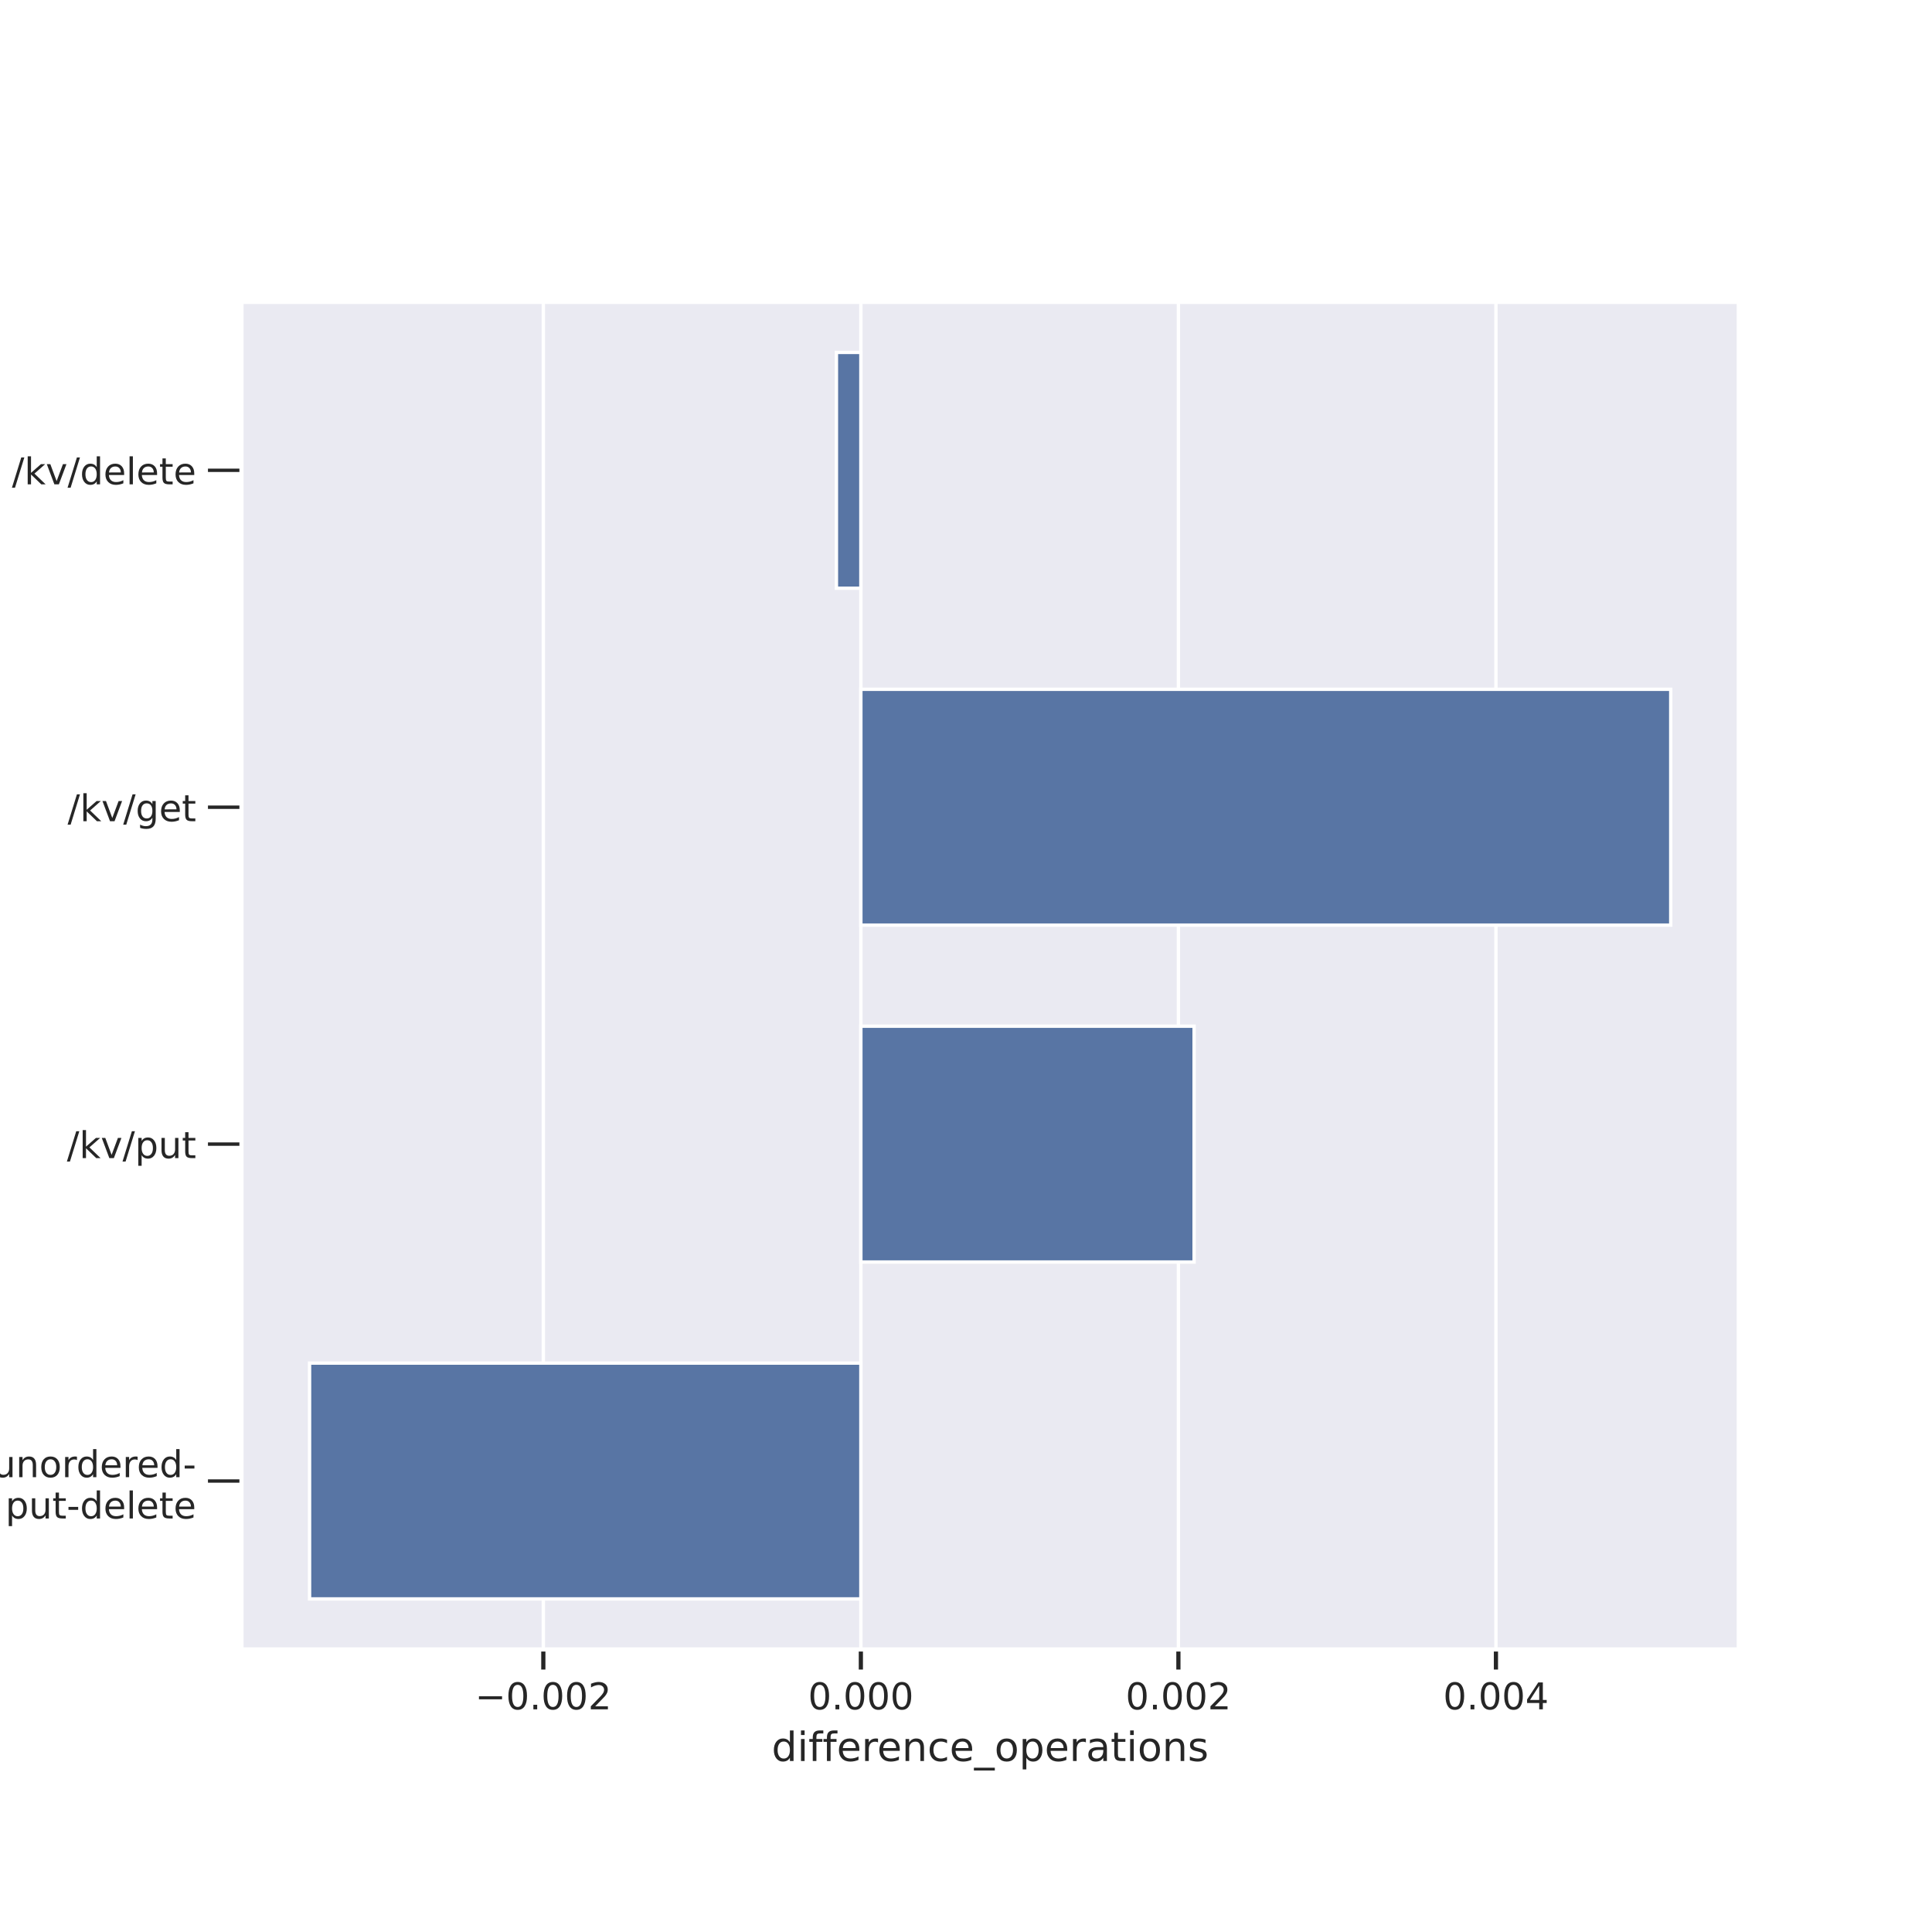
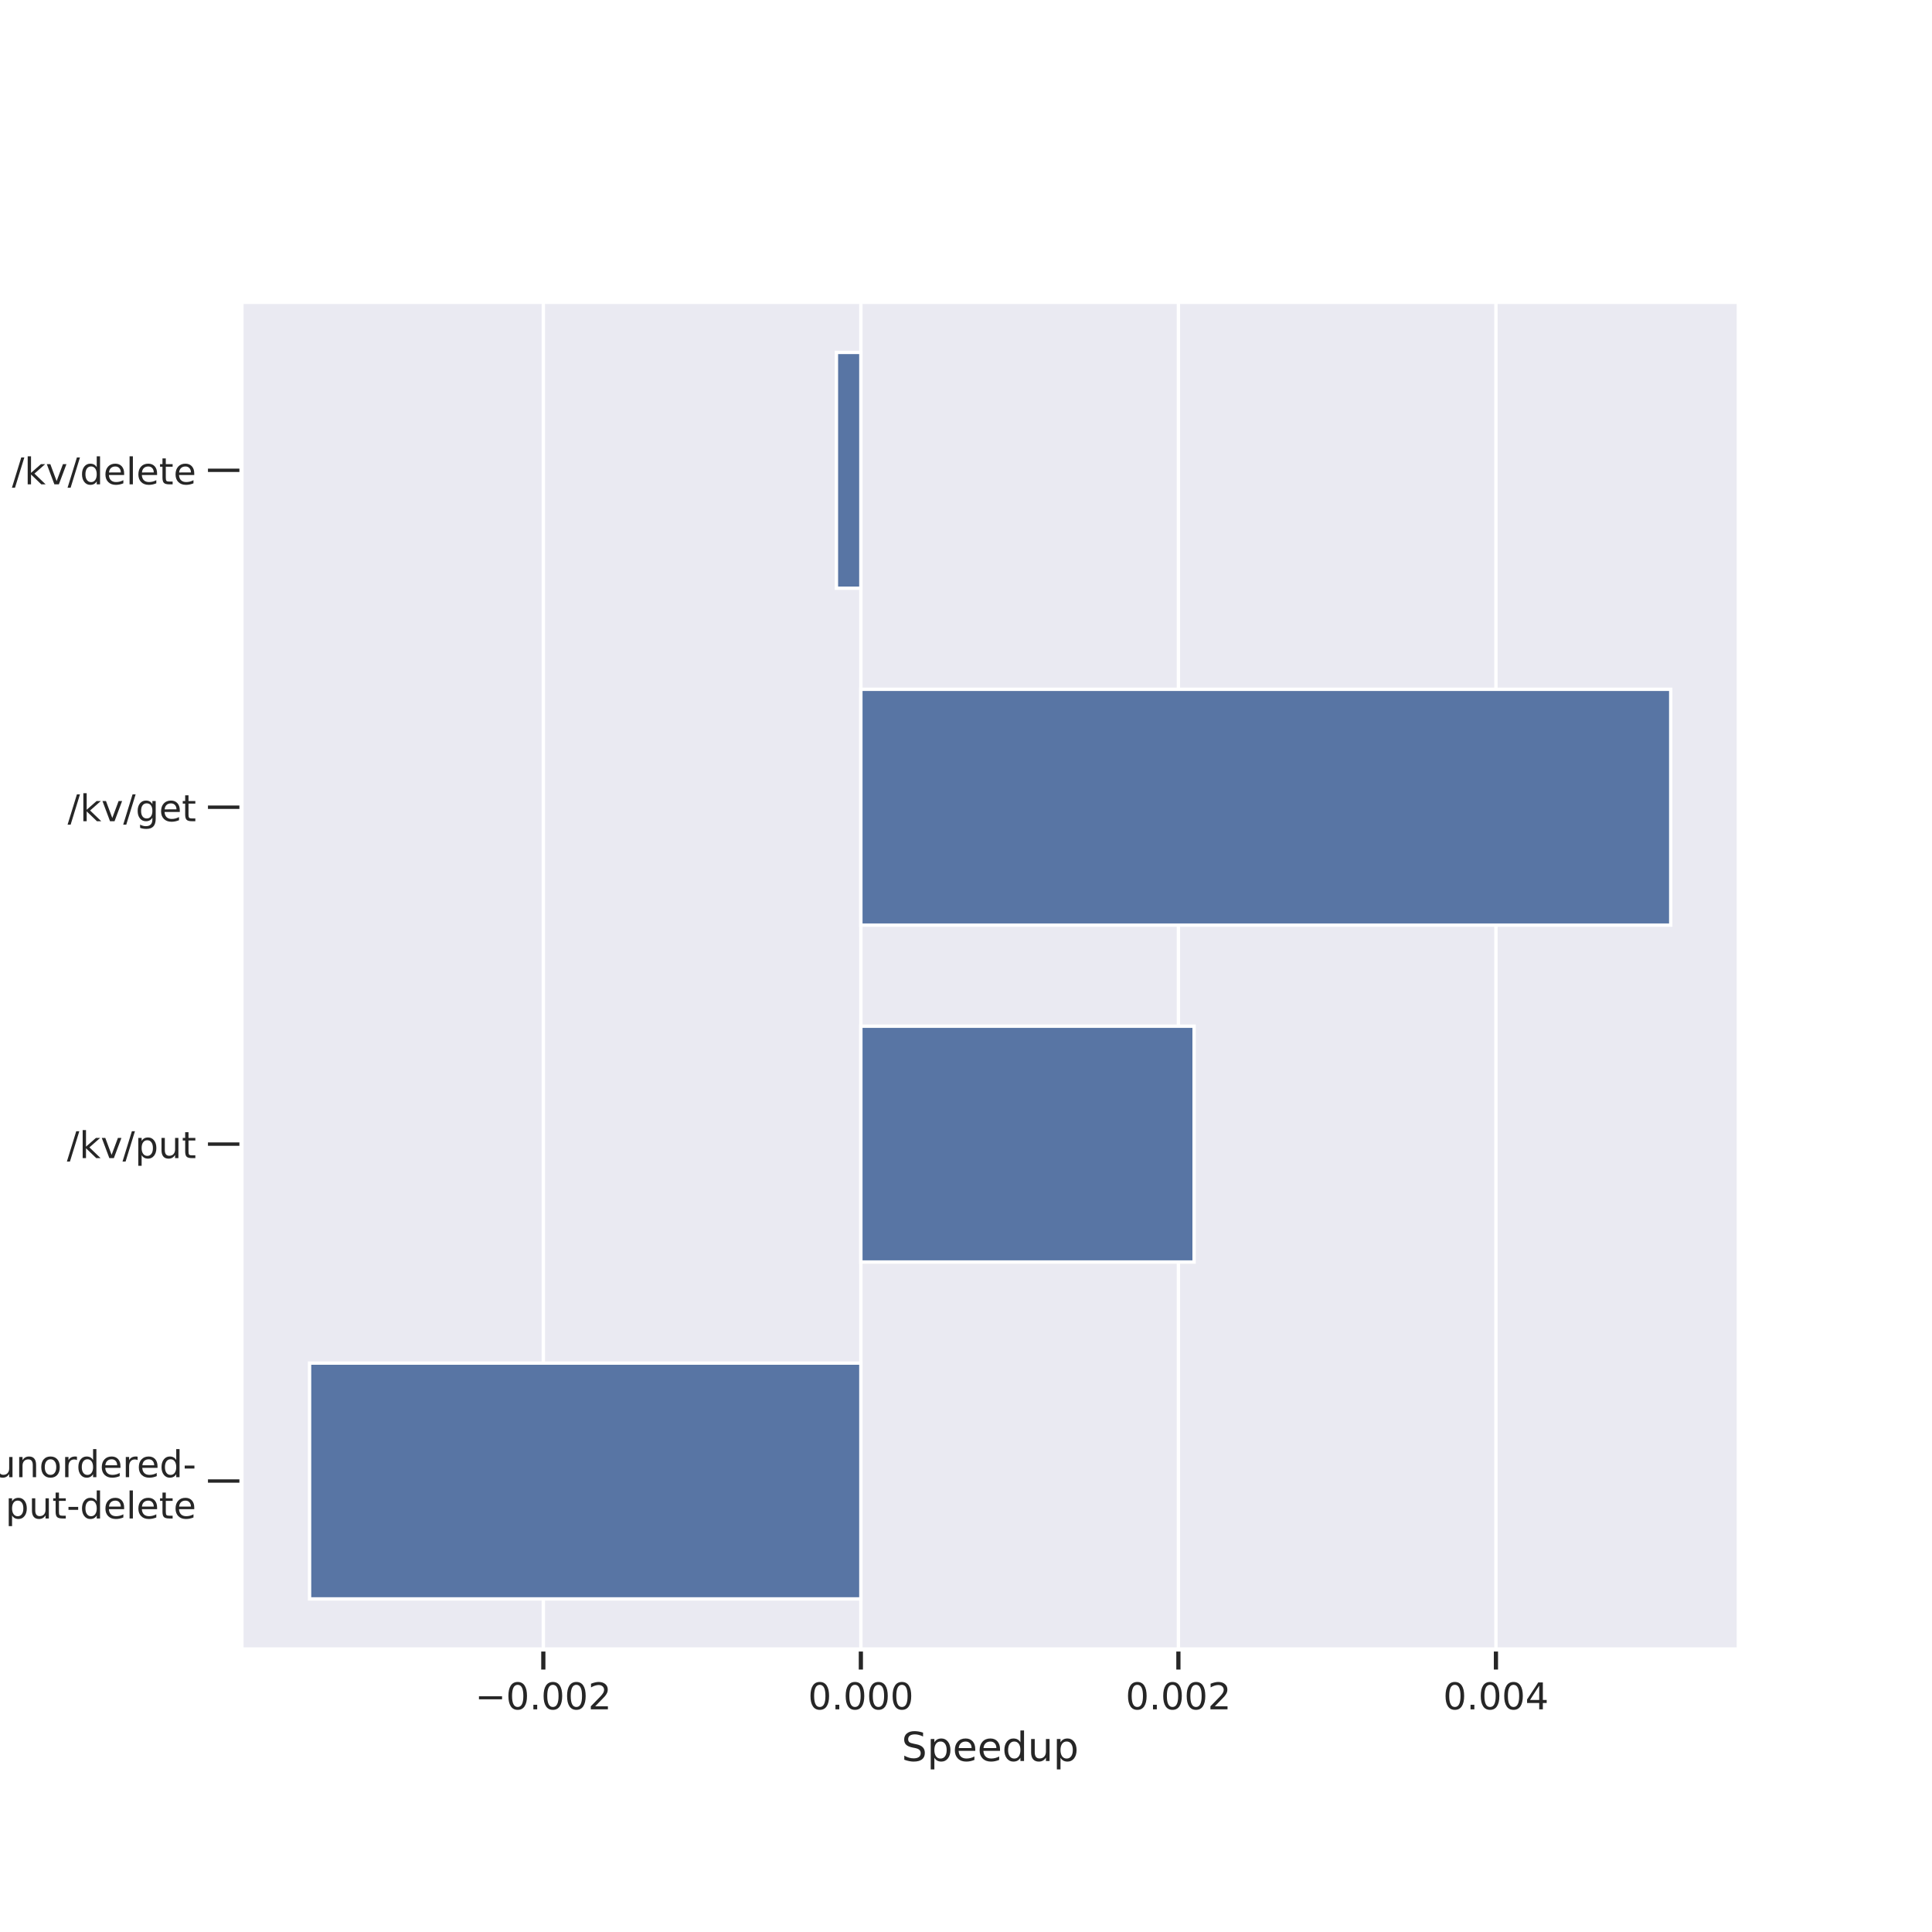
<svg xmlns="http://www.w3.org/2000/svg" xmlns:xlink="http://www.w3.org/1999/xlink" width="576pt" height="576pt" viewBox="0 0 576 576" version="1.1">
  <defs>
    <style type="text/css">*{stroke-linejoin: round; stroke-linecap: butt}</style>
  </defs>
  <g id="figure_1">
    <g id="patch_1">
      <path d="M 0 576  L 576 576  L 576 0  L 0 0  z " style="fill: #ffffff" />
    </g>
    <g id="axes_1">
      <g id="patch_2">
        <path d="M 72 491.76  L 518.4 491.76  L 518.4 90  L 72 90  z " style="fill: #eaeaf2" />
      </g>
      <g id="matplotlib.axis_1">
        <g id="xtick_1">
          <g id="line2d_1">
-             <path d="M 161.984 491.76  L 161.984 90  " clip-path="url(#p3eac8beac1)" style="fill: none; stroke: #ffffff; stroke-linecap: round" />
+             <path d="M 161.984 491.76  L 161.984 90  " clip-path="url(#ped5840996f)" style="fill: none; stroke: #ffffff; stroke-linecap: round" />
          </g>
          <g id="line2d_2">
            <defs>
-               <path id="mbb61f0d690" d="M 0 0  L 0 6  " style="stroke: #262626; stroke-width: 1.25" />
-             </defs>
-             <g>
-               <use xlink:href="#mbb61f0d690" x="161.984" y="491.76" style="fill: #262626; stroke: #262626; stroke-width: 1.25" />
+               <path id="mf0354cc025" d="M 0 0  L 0 6  " style="stroke: #262626; stroke-width: 1.25" />
+             </defs>
+             <g>
+               <use xlink:href="#mf0354cc025" x="161.984" y="491.76" style="fill: #262626; stroke: #262626; stroke-width: 1.25" />
            </g>
          </g>
          <g id="text_1">
            <g style="fill: #262626" transform="translate(141.6297 509.6183) scale(0.11 -0.11)">
              <defs>
                <path id="DejaVuSans-2212" d="M 678 2272  L 4684 2272  L 4684 1741  L 678 1741  L 678 2272  z " transform="scale(0.015625)" />
                <path id="DejaVuSans-30" d="M 2034 4250  Q 1547 4250 1301 3770  Q 1056 3291 1056 2328  Q 1056 1369 1301 889  Q 1547 409 2034 409  Q 2525 409 2770 889  Q 3016 1369 3016 2328  Q 3016 3291 2770 3770  Q 2525 4250 2034 4250  z M 2034 4750  Q 2819 4750 3233 4129  Q 3647 3509 3647 2328  Q 3647 1150 3233 529  Q 2819 -91 2034 -91  Q 1250 -91 836 529  Q 422 1150 422 2328  Q 422 3509 836 4129  Q 1250 4750 2034 4750  z " transform="scale(0.015625)" />
                <path id="DejaVuSans-2e" d="M 684 794  L 1344 794  L 1344 0  L 684 0  L 684 794  z " transform="scale(0.015625)" />
                <path id="DejaVuSans-32" d="M 1228 531  L 3431 531  L 3431 0  L 469 0  L 469 531  Q 828 903 1448 1529  Q 2069 2156 2228 2338  Q 2531 2678 2651 2914  Q 2772 3150 2772 3378  Q 2772 3750 2511 3984  Q 2250 4219 1831 4219  Q 1534 4219 1204 4116  Q 875 4013 500 3803  L 500 4441  Q 881 4594 1212 4672  Q 1544 4750 1819 4750  Q 2544 4750 2975 4387  Q 3406 4025 3406 3419  Q 3406 3131 3298 2873  Q 3191 2616 2906 2266  Q 2828 2175 2409 1742  Q 1991 1309 1228 531  z " transform="scale(0.015625)" />
              </defs>
              <use xlink:href="#DejaVuSans-2212" />
              <use xlink:href="#DejaVuSans-30" transform="translate(83.78906 0)" />
              <use xlink:href="#DejaVuSans-2e" transform="translate(147.4121 0)" />
              <use xlink:href="#DejaVuSans-30" transform="translate(179.1992 0)" />
              <use xlink:href="#DejaVuSans-30" transform="translate(242.8223 0)" />
              <use xlink:href="#DejaVuSans-32" transform="translate(306.4453 0)" />
            </g>
          </g>
        </g>
        <g id="xtick_2">
          <g id="line2d_3">
-             <path d="M 256.654 491.76  L 256.654 90  " clip-path="url(#p3eac8beac1)" style="fill: none; stroke: #ffffff; stroke-linecap: round" />
+             <path d="M 256.654 491.76  L 256.654 90  " clip-path="url(#ped5840996f)" style="fill: none; stroke: #ffffff; stroke-linecap: round" />
          </g>
          <g id="line2d_4">
            <g>
-               <use xlink:href="#mbb61f0d690" x="256.654" y="491.76" style="fill: #262626; stroke: #262626; stroke-width: 1.25" />
+               <use xlink:href="#mf0354cc025" x="256.654" y="491.76" style="fill: #262626; stroke: #262626; stroke-width: 1.25" />
            </g>
          </g>
          <g id="text_2">
            <g style="fill: #262626" transform="translate(240.9084 509.6183) scale(0.11 -0.11)">
              <use xlink:href="#DejaVuSans-30" />
              <use xlink:href="#DejaVuSans-2e" transform="translate(63.62305 0)" />
              <use xlink:href="#DejaVuSans-30" transform="translate(95.41016 0)" />
              <use xlink:href="#DejaVuSans-30" transform="translate(159.0332 0)" />
              <use xlink:href="#DejaVuSans-30" transform="translate(222.6562 0)" />
            </g>
          </g>
        </g>
        <g id="xtick_3">
          <g id="line2d_5">
-             <path d="M 351.324 491.76  L 351.324 90  " clip-path="url(#p3eac8beac1)" style="fill: none; stroke: #ffffff; stroke-linecap: round" />
+             <path d="M 351.324 491.76  L 351.324 90  " clip-path="url(#ped5840996f)" style="fill: none; stroke: #ffffff; stroke-linecap: round" />
          </g>
          <g id="line2d_6">
            <g>
-               <use xlink:href="#mbb61f0d690" x="351.324" y="491.76" style="fill: #262626; stroke: #262626; stroke-width: 1.25" />
+               <use xlink:href="#mf0354cc025" x="351.324" y="491.76" style="fill: #262626; stroke: #262626; stroke-width: 1.25" />
            </g>
          </g>
          <g id="text_3">
            <g style="fill: #262626" transform="translate(335.5782 509.6183) scale(0.11 -0.11)">
              <use xlink:href="#DejaVuSans-30" />
              <use xlink:href="#DejaVuSans-2e" transform="translate(63.62305 0)" />
              <use xlink:href="#DejaVuSans-30" transform="translate(95.41016 0)" />
              <use xlink:href="#DejaVuSans-30" transform="translate(159.0332 0)" />
              <use xlink:href="#DejaVuSans-32" transform="translate(222.6562 0)" />
            </g>
          </g>
        </g>
        <g id="xtick_4">
          <g id="line2d_7">
-             <path d="M 445.993 491.76  L 445.993 90  " clip-path="url(#p3eac8beac1)" style="fill: none; stroke: #ffffff; stroke-linecap: round" />
+             <path d="M 445.993 491.76  L 445.993 90  " clip-path="url(#ped5840996f)" style="fill: none; stroke: #ffffff; stroke-linecap: round" />
          </g>
          <g id="line2d_8">
            <g>
-               <use xlink:href="#mbb61f0d690" x="445.993" y="491.76" style="fill: #262626; stroke: #262626; stroke-width: 1.25" />
+               <use xlink:href="#mf0354cc025" x="445.993" y="491.76" style="fill: #262626; stroke: #262626; stroke-width: 1.25" />
            </g>
          </g>
          <g id="text_4">
            <g style="fill: #262626" transform="translate(430.248 509.6183) scale(0.11 -0.11)">
              <defs>
                <path id="DejaVuSans-34" d="M 2419 4116  L 825 1625  L 2419 1625  L 2419 4116  z M 2253 4666  L 3047 4666  L 3047 1625  L 3713 1625  L 3713 1100  L 3047 1100  L 3047 0  L 2419 0  L 2419 1100  L 313 1100  L 313 1709  L 2253 4666  z " transform="scale(0.015625)" />
              </defs>
              <use xlink:href="#DejaVuSans-30" />
              <use xlink:href="#DejaVuSans-2e" transform="translate(63.62305 0)" />
              <use xlink:href="#DejaVuSans-30" transform="translate(95.41016 0)" />
              <use xlink:href="#DejaVuSans-30" transform="translate(159.0332 0)" />
              <use xlink:href="#DejaVuSans-34" transform="translate(222.6562 0)" />
            </g>
          </g>
        </g>
        <g id="text_5">
-           <g style="fill: #262626" transform="translate(230.0569 525.0241) scale(0.12 -0.12)">
-             <defs>
+           <g style="fill: #262626" transform="translate(268.7775 525.0241) scale(0.12 -0.12)">
+             <defs>
+               <path id="DejaVuSans-53" d="M 3425 4513  L 3425 3897  Q 3066 4069 2747 4153  Q 2428 4238 2131 4238  Q 1616 4238 1336 4038  Q 1056 3838 1056 3469  Q 1056 3159 1242 3001  Q 1428 2844 1947 2747  L 2328 2669  Q 3034 2534 3370 2195  Q 3706 1856 3706 1288  Q 3706 609 3251 259  Q 2797 -91 1919 -91  Q 1588 -91 1214 -16  Q 841 59 441 206  L 441 856  Q 825 641 1194 531  Q 1563 422 1919 422  Q 2459 422 2753 634  Q 3047 847 3047 1241  Q 3047 1584 2836 1778  Q 2625 1972 2144 2069  L 1759 2144  Q 1053 2284 737 2584  Q 422 2884 422 3419  Q 422 4038 858 4394  Q 1294 4750 2059 4750  Q 2388 4750 2728 4690  Q 3069 4631 3425 4513  z " transform="scale(0.015625)" />
+               <path id="DejaVuSans-70" d="M 1159 525  L 1159 -1331  L 581 -1331  L 581 3500  L 1159 3500  L 1159 2969  Q 1341 3281 1617 3432  Q 1894 3584 2278 3584  Q 2916 3584 3314 3078  Q 3713 2572 3713 1747  Q 3713 922 3314 415  Q 2916 -91 2278 -91  Q 1894 -91 1617 61  Q 1341 213 1159 525  z M 3116 1747  Q 3116 2381 2855 2742  Q 2594 3103 2138 3103  Q 1681 3103 1420 2742  Q 1159 2381 1159 1747  Q 1159 1113 1420 752  Q 1681 391 2138 391  Q 2594 391 2855 752  Q 3116 1113 3116 1747  z " transform="scale(0.015625)" />
+               <path id="DejaVuSans-65" d="M 3597 1894  L 3597 1613  L 953 1613  Q 991 1019 1311 708  Q 1631 397 2203 397  Q 2534 397 2845 478  Q 3156 559 3463 722  L 3463 178  Q 3153 47 2828 -22  Q 2503 -91 2169 -91  Q 1331 -91 842 396  Q 353 884 353 1716  Q 353 2575 817 3079  Q 1281 3584 2069 3584  Q 2775 3584 3186 3129  Q 3597 2675 3597 1894  z M 3022 2063  Q 3016 2534 2758 2815  Q 2500 3097 2075 3097  Q 1594 3097 1305 2825  Q 1016 2553 972 2059  L 3022 2063  z " transform="scale(0.015625)" />
              <path id="DejaVuSans-64" d="M 2906 2969  L 2906 4863  L 3481 4863  L 3481 0  L 2906 0  L 2906 525  Q 2725 213 2448 61  Q 2172 -91 1784 -91  Q 1150 -91 751 415  Q 353 922 353 1747  Q 353 2572 751 3078  Q 1150 3584 1784 3584  Q 2172 3584 2448 3432  Q 2725 3281 2906 2969  z M 947 1747  Q 947 1113 1208 752  Q 1469 391 1925 391  Q 2381 391 2643 752  Q 2906 1113 2906 1747  Q 2906 2381 2643 2742  Q 2381 3103 1925 3103  Q 1469 3103 1208 2742  Q 947 2381 947 1747  z " transform="scale(0.015625)" />
-               <path id="DejaVuSans-69" d="M 603 3500  L 1178 3500  L 1178 0  L 603 0  L 603 3500  z M 603 4863  L 1178 4863  L 1178 4134  L 603 4134  L 603 4863  z " transform="scale(0.015625)" />
-               <path id="DejaVuSans-66" d="M 2375 4863  L 2375 4384  L 1825 4384  Q 1516 4384 1395 4259  Q 1275 4134 1275 3809  L 1275 3500  L 2222 3500  L 2222 3053  L 1275 3053  L 1275 0  L 697 0  L 697 3053  L 147 3053  L 147 3500  L 697 3500  L 697 3744  Q 697 4328 969 4595  Q 1241 4863 1831 4863  L 2375 4863  z " transform="scale(0.015625)" />
-               <path id="DejaVuSans-65" d="M 3597 1894  L 3597 1613  L 953 1613  Q 991 1019 1311 708  Q 1631 397 2203 397  Q 2534 397 2845 478  Q 3156 559 3463 722  L 3463 178  Q 3153 47 2828 -22  Q 2503 -91 2169 -91  Q 1331 -91 842 396  Q 353 884 353 1716  Q 353 2575 817 3079  Q 1281 3584 2069 3584  Q 2775 3584 3186 3129  Q 3597 2675 3597 1894  z M 3022 2063  Q 3016 2534 2758 2815  Q 2500 3097 2075 3097  Q 1594 3097 1305 2825  Q 1016 2553 972 2059  L 3022 2063  z " transform="scale(0.015625)" />
-               <path id="DejaVuSans-72" d="M 2631 2963  Q 2534 3019 2420 3045  Q 2306 3072 2169 3072  Q 1681 3072 1420 2755  Q 1159 2438 1159 1844  L 1159 0  L 581 0  L 581 3500  L 1159 3500  L 1159 2956  Q 1341 3275 1631 3429  Q 1922 3584 2338 3584  Q 2397 3584 2469 3576  Q 2541 3569 2628 3553  L 2631 2963  z " transform="scale(0.015625)" />
-               <path id="DejaVuSans-6e" d="M 3513 2113  L 3513 0  L 2938 0  L 2938 2094  Q 2938 2591 2744 2837  Q 2550 3084 2163 3084  Q 1697 3084 1428 2787  Q 1159 2491 1159 1978  L 1159 0  L 581 0  L 581 3500  L 1159 3500  L 1159 2956  Q 1366 3272 1645 3428  Q 1925 3584 2291 3584  Q 2894 3584 3203 3211  Q 3513 2838 3513 2113  z " transform="scale(0.015625)" />
-               <path id="DejaVuSans-63" d="M 3122 3366  L 3122 2828  Q 2878 2963 2633 3030  Q 2388 3097 2138 3097  Q 1578 3097 1268 2742  Q 959 2388 959 1747  Q 959 1106 1268 751  Q 1578 397 2138 397  Q 2388 397 2633 464  Q 2878 531 3122 666  L 3122 134  Q 2881 22 2623 -34  Q 2366 -91 2075 -91  Q 1284 -91 818 406  Q 353 903 353 1747  Q 353 2603 823 3093  Q 1294 3584 2113 3584  Q 2378 3584 2631 3529  Q 2884 3475 3122 3366  z " transform="scale(0.015625)" />
-               <path id="DejaVuSans-5f" d="M 3263 -1063  L 3263 -1509  L -63 -1509  L -63 -1063  L 3263 -1063  z " transform="scale(0.015625)" />
-               <path id="DejaVuSans-6f" d="M 1959 3097  Q 1497 3097 1228 2736  Q 959 2375 959 1747  Q 959 1119 1226 758  Q 1494 397 1959 397  Q 2419 397 2687 759  Q 2956 1122 2956 1747  Q 2956 2369 2687 2733  Q 2419 3097 1959 3097  z M 1959 3584  Q 2709 3584 3137 3096  Q 3566 2609 3566 1747  Q 3566 888 3137 398  Q 2709 -91 1959 -91  Q 1206 -91 779 398  Q 353 888 353 1747  Q 353 2609 779 3096  Q 1206 3584 1959 3584  z " transform="scale(0.015625)" />
-               <path id="DejaVuSans-70" d="M 1159 525  L 1159 -1331  L 581 -1331  L 581 3500  L 1159 3500  L 1159 2969  Q 1341 3281 1617 3432  Q 1894 3584 2278 3584  Q 2916 3584 3314 3078  Q 3713 2572 3713 1747  Q 3713 922 3314 415  Q 2916 -91 2278 -91  Q 1894 -91 1617 61  Q 1341 213 1159 525  z M 3116 1747  Q 3116 2381 2855 2742  Q 2594 3103 2138 3103  Q 1681 3103 1420 2742  Q 1159 2381 1159 1747  Q 1159 1113 1420 752  Q 1681 391 2138 391  Q 2594 391 2855 752  Q 3116 1113 3116 1747  z " transform="scale(0.015625)" />
-               <path id="DejaVuSans-61" d="M 2194 1759  Q 1497 1759 1228 1600  Q 959 1441 959 1056  Q 959 750 1161 570  Q 1363 391 1709 391  Q 2188 391 2477 730  Q 2766 1069 2766 1631  L 2766 1759  L 2194 1759  z M 3341 1997  L 3341 0  L 2766 0  L 2766 531  Q 2569 213 2275 61  Q 1981 -91 1556 -91  Q 1019 -91 701 211  Q 384 513 384 1019  Q 384 1609 779 1909  Q 1175 2209 1959 2209  L 2766 2209  L 2766 2266  Q 2766 2663 2505 2880  Q 2244 3097 1772 3097  Q 1472 3097 1187 3025  Q 903 2953 641 2809  L 641 3341  Q 956 3463 1253 3523  Q 1550 3584 1831 3584  Q 2591 3584 2966 3190  Q 3341 2797 3341 1997  z " transform="scale(0.015625)" />
-               <path id="DejaVuSans-74" d="M 1172 4494  L 1172 3500  L 2356 3500  L 2356 3053  L 1172 3053  L 1172 1153  Q 1172 725 1289 603  Q 1406 481 1766 481  L 2356 481  L 2356 0  L 1766 0  Q 1100 0 847 248  Q 594 497 594 1153  L 594 3053  L 172 3053  L 172 3500  L 594 3500  L 594 4494  L 1172 4494  z " transform="scale(0.015625)" />
-               <path id="DejaVuSans-73" d="M 2834 3397  L 2834 2853  Q 2591 2978 2328 3040  Q 2066 3103 1784 3103  Q 1356 3103 1142 2972  Q 928 2841 928 2578  Q 928 2378 1081 2264  Q 1234 2150 1697 2047  L 1894 2003  Q 2506 1872 2764 1633  Q 3022 1394 3022 966  Q 3022 478 2636 193  Q 2250 -91 1575 -91  Q 1294 -91 989 -36  Q 684 19 347 128  L 347 722  Q 666 556 975 473  Q 1284 391 1588 391  Q 1994 391 2212 530  Q 2431 669 2431 922  Q 2431 1156 2273 1281  Q 2116 1406 1581 1522  L 1381 1569  Q 847 1681 609 1914  Q 372 2147 372 2553  Q 372 3047 722 3315  Q 1072 3584 1716 3584  Q 2034 3584 2315 3537  Q 2597 3491 2834 3397  z " transform="scale(0.015625)" />
-             </defs>
-             <use xlink:href="#DejaVuSans-64" />
-             <use xlink:href="#DejaVuSans-69" transform="translate(63.47656 0)" />
-             <use xlink:href="#DejaVuSans-66" transform="translate(91.25977 0)" />
-             <use xlink:href="#DejaVuSans-66" transform="translate(126.4648 0)" />
-             <use xlink:href="#DejaVuSans-65" transform="translate(161.6699 0)" />
-             <use xlink:href="#DejaVuSans-72" transform="translate(223.1934 0)" />
-             <use xlink:href="#DejaVuSans-65" transform="translate(262.0566 0)" />
-             <use xlink:href="#DejaVuSans-6e" transform="translate(323.5801 0)" />
-             <use xlink:href="#DejaVuSans-63" transform="translate(386.959 0)" />
-             <use xlink:href="#DejaVuSans-65" transform="translate(441.9395 0)" />
-             <use xlink:href="#DejaVuSans-5f" transform="translate(503.4629 0)" />
-             <use xlink:href="#DejaVuSans-6f" transform="translate(553.4629 0)" />
-             <use xlink:href="#DejaVuSans-70" transform="translate(614.6445 0)" />
-             <use xlink:href="#DejaVuSans-65" transform="translate(678.1211 0)" />
-             <use xlink:href="#DejaVuSans-72" transform="translate(739.6445 0)" />
-             <use xlink:href="#DejaVuSans-61" transform="translate(780.7578 0)" />
-             <use xlink:href="#DejaVuSans-74" transform="translate(842.0371 0)" />
-             <use xlink:href="#DejaVuSans-69" transform="translate(881.2461 0)" />
-             <use xlink:href="#DejaVuSans-6f" transform="translate(909.0293 0)" />
-             <use xlink:href="#DejaVuSans-6e" transform="translate(970.2109 0)" />
-             <use xlink:href="#DejaVuSans-73" transform="translate(1033.59 0)" />
+               <path id="DejaVuSans-75" d="M 544 1381  L 544 3500  L 1119 3500  L 1119 1403  Q 1119 906 1312 657  Q 1506 409 1894 409  Q 2359 409 2629 706  Q 2900 1003 2900 1516  L 2900 3500  L 3475 3500  L 3475 0  L 2900 0  L 2900 538  Q 2691 219 2414 64  Q 2138 -91 1772 -91  Q 1169 -91 856 284  Q 544 659 544 1381  z M 1991 3584  L 1991 3584  z " transform="scale(0.015625)" />
+             </defs>
+             <use xlink:href="#DejaVuSans-53" />
+             <use xlink:href="#DejaVuSans-70" transform="translate(63.47656 0)" />
+             <use xlink:href="#DejaVuSans-65" transform="translate(126.9531 0)" />
+             <use xlink:href="#DejaVuSans-65" transform="translate(188.4766 0)" />
+             <use xlink:href="#DejaVuSans-64" transform="translate(250 0)" />
+             <use xlink:href="#DejaVuSans-75" transform="translate(313.4766 0)" />
+             <use xlink:href="#DejaVuSans-70" transform="translate(376.8555 0)" />
          </g>
        </g>
      </g>
      <g id="matplotlib.axis_2">
        <g id="ytick_1">
          <g id="line2d_9">
            <defs>
-               <path id="me52c22c910" d="M 0 0  L -10 0  " style="stroke: #262626" />
-             </defs>
-             <g>
-               <use xlink:href="#me52c22c910" x="72" y="140.22" style="fill: #262626; stroke: #262626" />
+               <path id="m36fadf9e9f" d="M 0 0  L -10 0  " style="stroke: #262626" />
+             </defs>
+             <g>
+               <use xlink:href="#m36fadf9e9f" x="72" y="140.22" style="fill: #262626; stroke: #262626" />
            </g>
          </g>
          <g id="text_6">
            <g style="fill: #262626" transform="translate(3.551563 144.3991) scale(0.11 -0.11)">
              <defs>
                <path id="DejaVuSans-2f" d="M 1625 4666  L 2156 4666  L 531 -594  L 0 -594  L 1625 4666  z " transform="scale(0.015625)" />
                <path id="DejaVuSans-6b" d="M 581 4863  L 1159 4863  L 1159 1991  L 2875 3500  L 3609 3500  L 1753 1863  L 3688 0  L 2938 0  L 1159 1709  L 1159 0  L 581 0  L 581 4863  z " transform="scale(0.015625)" />
                <path id="DejaVuSans-76" d="M 191 3500  L 800 3500  L 1894 563  L 2988 3500  L 3597 3500  L 2284 0  L 1503 0  L 191 3500  z " transform="scale(0.015625)" />
                <path id="DejaVuSans-6c" d="M 603 4863  L 1178 4863  L 1178 0  L 603 0  L 603 4863  z " transform="scale(0.015625)" />
+                 <path id="DejaVuSans-74" d="M 1172 4494  L 1172 3500  L 2356 3500  L 2356 3053  L 1172 3053  L 1172 1153  Q 1172 725 1289 603  Q 1406 481 1766 481  L 2356 481  L 2356 0  L 1766 0  Q 1100 0 847 248  Q 594 497 594 1153  L 594 3053  L 172 3053  L 172 3500  L 594 3500  L 594 4494  L 1172 4494  z " transform="scale(0.015625)" />
              </defs>
              <use xlink:href="#DejaVuSans-2f" />
              <use xlink:href="#DejaVuSans-6b" transform="translate(33.69141 0)" />
              <use xlink:href="#DejaVuSans-76" transform="translate(91.60156 0)" />
              <use xlink:href="#DejaVuSans-2f" transform="translate(150.7812 0)" />
              <use xlink:href="#DejaVuSans-64" transform="translate(184.4727 0)" />
              <use xlink:href="#DejaVuSans-65" transform="translate(247.9492 0)" />
              <use xlink:href="#DejaVuSans-6c" transform="translate(309.4727 0)" />
              <use xlink:href="#DejaVuSans-65" transform="translate(337.2559 0)" />
              <use xlink:href="#DejaVuSans-74" transform="translate(398.7793 0)" />
              <use xlink:href="#DejaVuSans-65" transform="translate(437.9883 0)" />
            </g>
          </g>
        </g>
        <g id="ytick_2">
          <g id="line2d_10">
            <g>
-               <use xlink:href="#me52c22c910" x="72" y="240.66" style="fill: #262626; stroke: #262626" />
+               <use xlink:href="#m36fadf9e9f" x="72" y="240.66" style="fill: #262626; stroke: #262626" />
            </g>
          </g>
          <g id="text_7">
            <g style="fill: #262626" transform="translate(20.14438 244.8391) scale(0.11 -0.11)">
              <defs>
                <path id="DejaVuSans-67" d="M 2906 1791  Q 2906 2416 2648 2759  Q 2391 3103 1925 3103  Q 1463 3103 1205 2759  Q 947 2416 947 1791  Q 947 1169 1205 825  Q 1463 481 1925 481  Q 2391 481 2648 825  Q 2906 1169 2906 1791  z M 3481 434  Q 3481 -459 3084 -895  Q 2688 -1331 1869 -1331  Q 1566 -1331 1297 -1286  Q 1028 -1241 775 -1147  L 775 -588  Q 1028 -725 1275 -790  Q 1522 -856 1778 -856  Q 2344 -856 2625 -561  Q 2906 -266 2906 331  L 2906 616  Q 2728 306 2450 153  Q 2172 0 1784 0  Q 1141 0 747 490  Q 353 981 353 1791  Q 353 2603 747 3093  Q 1141 3584 1784 3584  Q 2172 3584 2450 3431  Q 2728 3278 2906 2969  L 2906 3500  L 3481 3500  L 3481 434  z " transform="scale(0.015625)" />
              </defs>
              <use xlink:href="#DejaVuSans-2f" />
              <use xlink:href="#DejaVuSans-6b" transform="translate(33.69141 0)" />
              <use xlink:href="#DejaVuSans-76" transform="translate(91.60156 0)" />
              <use xlink:href="#DejaVuSans-2f" transform="translate(150.7812 0)" />
              <use xlink:href="#DejaVuSans-67" transform="translate(184.4727 0)" />
              <use xlink:href="#DejaVuSans-65" transform="translate(247.9492 0)" />
              <use xlink:href="#DejaVuSans-74" transform="translate(309.4727 0)" />
            </g>
          </g>
        </g>
        <g id="ytick_3">
          <g id="line2d_11">
            <g>
-               <use xlink:href="#me52c22c910" x="72" y="341.1" style="fill: #262626; stroke: #262626" />
+               <use xlink:href="#m36fadf9e9f" x="72" y="341.1" style="fill: #262626; stroke: #262626" />
            </g>
          </g>
          <g id="text_8">
            <g style="fill: #262626" transform="translate(19.94156 345.2791) scale(0.11 -0.11)">
-               <defs>
-                 <path id="DejaVuSans-75" d="M 544 1381  L 544 3500  L 1119 3500  L 1119 1403  Q 1119 906 1312 657  Q 1506 409 1894 409  Q 2359 409 2629 706  Q 2900 1003 2900 1516  L 2900 3500  L 3475 3500  L 3475 0  L 2900 0  L 2900 538  Q 2691 219 2414 64  Q 2138 -91 1772 -91  Q 1169 -91 856 284  Q 544 659 544 1381  z M 1991 3584  L 1991 3584  z " transform="scale(0.015625)" />
-               </defs>
              <use xlink:href="#DejaVuSans-2f" />
              <use xlink:href="#DejaVuSans-6b" transform="translate(33.69141 0)" />
              <use xlink:href="#DejaVuSans-76" transform="translate(91.60156 0)" />
              <use xlink:href="#DejaVuSans-2f" transform="translate(150.7812 0)" />
              <use xlink:href="#DejaVuSans-70" transform="translate(184.4727 0)" />
              <use xlink:href="#DejaVuSans-75" transform="translate(247.9492 0)" />
              <use xlink:href="#DejaVuSans-74" transform="translate(311.3281 0)" />
            </g>
          </g>
        </g>
        <g id="ytick_4">
          <g id="line2d_12">
            <g>
-               <use xlink:href="#me52c22c910" x="72" y="441.54" style="fill: #262626; stroke: #262626" />
+               <use xlink:href="#m36fadf9e9f" x="72" y="441.54" style="fill: #262626; stroke: #262626" />
            </g>
          </g>
          <g id="text_9">
            <g style="fill: #262626" transform="translate(-22.54078 440.3962) scale(0.11 -0.11)">
              <defs>
+                 <path id="DejaVuSans-6e" d="M 3513 2113  L 3513 0  L 2938 0  L 2938 2094  Q 2938 2591 2744 2837  Q 2550 3084 2163 3084  Q 1697 3084 1428 2787  Q 1159 2491 1159 1978  L 1159 0  L 581 0  L 581 3500  L 1159 3500  L 1159 2956  Q 1366 3272 1645 3428  Q 1925 3584 2291 3584  Q 2894 3584 3203 3211  Q 3513 2838 3513 2113  z " transform="scale(0.015625)" />
+                 <path id="DejaVuSans-6f" d="M 1959 3097  Q 1497 3097 1228 2736  Q 959 2375 959 1747  Q 959 1119 1226 758  Q 1494 397 1959 397  Q 2419 397 2687 759  Q 2956 1122 2956 1747  Q 2956 2369 2687 2733  Q 2419 3097 1959 3097  z M 1959 3584  Q 2709 3584 3137 3096  Q 3566 2609 3566 1747  Q 3566 888 3137 398  Q 2709 -91 1959 -91  Q 1206 -91 779 398  Q 353 888 353 1747  Q 353 2609 779 3096  Q 1206 3584 1959 3584  z " transform="scale(0.015625)" />
+                 <path id="DejaVuSans-72" d="M 2631 2963  Q 2534 3019 2420 3045  Q 2306 3072 2169 3072  Q 1681 3072 1420 2755  Q 1159 2438 1159 1844  L 1159 0  L 581 0  L 581 3500  L 1159 3500  L 1159 2956  Q 1341 3275 1631 3429  Q 1922 3584 2338 3584  Q 2397 3584 2469 3576  Q 2541 3569 2628 3553  L 2631 2963  z " transform="scale(0.015625)" />
                <path id="DejaVuSans-2d" d="M 313 2009  L 1997 2009  L 1997 1497  L 313 1497  L 313 2009  z " transform="scale(0.015625)" />
              </defs>
              <use xlink:href="#DejaVuSans-2f" />
              <use xlink:href="#DejaVuSans-6b" transform="translate(33.69141 0)" />
              <use xlink:href="#DejaVuSans-76" transform="translate(91.60156 0)" />
              <use xlink:href="#DejaVuSans-2f" transform="translate(150.7812 0)" />
              <use xlink:href="#DejaVuSans-75" transform="translate(184.4727 0)" />
              <use xlink:href="#DejaVuSans-6e" transform="translate(247.8516 0)" />
              <use xlink:href="#DejaVuSans-6f" transform="translate(311.2305 0)" />
              <use xlink:href="#DejaVuSans-72" transform="translate(372.4121 0)" />
              <use xlink:href="#DejaVuSans-64" transform="translate(411.7754 0)" />
              <use xlink:href="#DejaVuSans-65" transform="translate(475.252 0)" />
              <use xlink:href="#DejaVuSans-72" transform="translate(536.7754 0)" />
              <use xlink:href="#DejaVuSans-65" transform="translate(575.6387 0)" />
              <use xlink:href="#DejaVuSans-64" transform="translate(637.1621 0)" />
              <use xlink:href="#DejaVuSans-2d" transform="translate(700.6387 0)" />
            </g>
            <g style="fill: #262626" transform="translate(1.607656 452.7138) scale(0.11 -0.11)">
              <use xlink:href="#DejaVuSans-70" />
              <use xlink:href="#DejaVuSans-75" transform="translate(63.47656 0)" />
              <use xlink:href="#DejaVuSans-74" transform="translate(126.8555 0)" />
              <use xlink:href="#DejaVuSans-2d" transform="translate(166.0645 0)" />
              <use xlink:href="#DejaVuSans-64" transform="translate(202.1484 0)" />
              <use xlink:href="#DejaVuSans-65" transform="translate(265.625 0)" />
              <use xlink:href="#DejaVuSans-6c" transform="translate(327.1484 0)" />
              <use xlink:href="#DejaVuSans-65" transform="translate(354.9316 0)" />
              <use xlink:href="#DejaVuSans-74" transform="translate(416.4551 0)" />
              <use xlink:href="#DejaVuSans-65" transform="translate(455.6641 0)" />
            </g>
          </g>
        </g>
        <g id="text_10">
          <g style="fill: #262626" transform="translate(-29.03641 307.8956) rotate(-90) scale(0.12 -0.12)">
            <defs>
+               <path id="DejaVuSans-61" d="M 2194 1759  Q 1497 1759 1228 1600  Q 959 1441 959 1056  Q 959 750 1161 570  Q 1363 391 1709 391  Q 2188 391 2477 730  Q 2766 1069 2766 1631  L 2766 1759  L 2194 1759  z M 3341 1997  L 3341 0  L 2766 0  L 2766 531  Q 2569 213 2275 61  Q 1981 -91 1556 -91  Q 1019 -91 701 211  Q 384 513 384 1019  Q 384 1609 779 1909  Q 1175 2209 1959 2209  L 2766 2209  L 2766 2266  Q 2766 2663 2505 2880  Q 2244 3097 1772 3097  Q 1472 3097 1187 3025  Q 903 2953 641 2809  L 641 3341  Q 956 3463 1253 3523  Q 1550 3584 1831 3584  Q 2591 3584 2966 3190  Q 3341 2797 3341 1997  z " transform="scale(0.015625)" />
              <path id="DejaVuSans-6d" d="M 3328 2828  Q 3544 3216 3844 3400  Q 4144 3584 4550 3584  Q 5097 3584 5394 3201  Q 5691 2819 5691 2113  L 5691 0  L 5113 0  L 5113 2094  Q 5113 2597 4934 2840  Q 4756 3084 4391 3084  Q 3944 3084 3684 2787  Q 3425 2491 3425 1978  L 3425 0  L 2847 0  L 2847 2094  Q 2847 2600 2669 2842  Q 2491 3084 2119 3084  Q 1678 3084 1418 2786  Q 1159 2488 1159 1978  L 1159 0  L 581 0  L 581 3500  L 1159 3500  L 1159 2956  Q 1356 3278 1631 3431  Q 1906 3584 2284 3584  Q 2666 3584 2933 3390  Q 3200 3197 3328 2828  z " transform="scale(0.015625)" />
            </defs>
            <use xlink:href="#DejaVuSans-6e" />
            <use xlink:href="#DejaVuSans-61" transform="translate(63.37891 0)" />
            <use xlink:href="#DejaVuSans-6d" transform="translate(124.6582 0)" />
            <use xlink:href="#DejaVuSans-65" transform="translate(222.0703 0)" />
          </g>
        </g>
      </g>
      <g id="patch_3">
-         <path d="M 256.654 105.066  L 249.368 105.066  L 249.368 175.374  L 256.654 175.374  z " clip-path="url(#p3eac8beac1)" style="fill: #5875a4; stroke: #ffffff; stroke-linejoin: miter" />
+         <path d="M 256.654 105.066  L 249.368 105.066  L 249.368 175.374  L 256.654 175.374  z " clip-path="url(#ped5840996f)" style="fill: #5875a4; stroke: #ffffff; stroke-linejoin: miter" />
      </g>
      <g id="patch_4">
-         <path d="M 256.654 205.506  L 498.109 205.506  L 498.109 275.814  L 256.654 275.814  z " clip-path="url(#p3eac8beac1)" style="fill: #5875a4; stroke: #ffffff; stroke-linejoin: miter" />
+         <path d="M 256.654 205.506  L 498.109 205.506  L 498.109 275.814  L 256.654 275.814  z " clip-path="url(#ped5840996f)" style="fill: #5875a4; stroke: #ffffff; stroke-linejoin: miter" />
      </g>
      <g id="patch_5">
-         <path d="M 256.654 305.946  L 356.007 305.946  L 356.007 376.254  L 256.654 376.254  z " clip-path="url(#p3eac8beac1)" style="fill: #5875a4; stroke: #ffffff; stroke-linejoin: miter" />
+         <path d="M 256.654 305.946  L 356.007 305.946  L 356.007 376.254  L 256.654 376.254  z " clip-path="url(#ped5840996f)" style="fill: #5875a4; stroke: #ffffff; stroke-linejoin: miter" />
      </g>
      <g id="patch_6">
-         <path d="M 256.654 406.386  L 92.291 406.386  L 92.291 476.694  L 256.654 476.694  z " clip-path="url(#p3eac8beac1)" style="fill: #5875a4; stroke: #ffffff; stroke-linejoin: miter" />
+         <path d="M 256.654 406.386  L 92.291 406.386  L 92.291 476.694  L 256.654 476.694  z " clip-path="url(#ped5840996f)" style="fill: #5875a4; stroke: #ffffff; stroke-linejoin: miter" />
      </g>
      <g id="line2d_13">
-         <path clip-path="url(#p3eac8beac1)" style="fill: none; stroke: #424242; stroke-width: 2.25; stroke-linecap: round" />
+         <path clip-path="url(#ped5840996f)" style="fill: none; stroke: #424242; stroke-width: 2.25; stroke-linecap: round" />
      </g>
      <g id="line2d_14">
-         <path clip-path="url(#p3eac8beac1)" style="fill: none; stroke: #424242; stroke-width: 2.25; stroke-linecap: round" />
+         <path clip-path="url(#ped5840996f)" style="fill: none; stroke: #424242; stroke-width: 2.25; stroke-linecap: round" />
      </g>
      <g id="line2d_15">
-         <path clip-path="url(#p3eac8beac1)" style="fill: none; stroke: #424242; stroke-width: 2.25; stroke-linecap: round" />
+         <path clip-path="url(#ped5840996f)" style="fill: none; stroke: #424242; stroke-width: 2.25; stroke-linecap: round" />
      </g>
      <g id="line2d_16">
-         <path clip-path="url(#p3eac8beac1)" style="fill: none; stroke: #424242; stroke-width: 2.25; stroke-linecap: round" />
+         <path clip-path="url(#ped5840996f)" style="fill: none; stroke: #424242; stroke-width: 2.25; stroke-linecap: round" />
      </g>
      <g id="patch_7">
        <path d="M 72 491.76  L 72 90  " style="fill: none; stroke: #ffffff; stroke-width: 1.25; stroke-linejoin: miter; stroke-linecap: square" />
      </g>
      <g id="patch_8">
        <path d="M 518.4 491.76  L 518.4 90  " style="fill: none; stroke: #ffffff; stroke-width: 1.25; stroke-linejoin: miter; stroke-linecap: square" />
      </g>
      <g id="patch_9">
        <path d="M 72 491.76  L 518.4 491.76  " style="fill: none; stroke: #ffffff; stroke-width: 1.25; stroke-linejoin: miter; stroke-linecap: square" />
      </g>
      <g id="patch_10">
        <path d="M 72 90  L 518.4 90  " style="fill: none; stroke: #ffffff; stroke-width: 1.25; stroke-linejoin: miter; stroke-linecap: square" />
      </g>
    </g>
  </g>
  <defs>
-     <clipPath id="p3eac8beac1">
+     <clipPath id="ped5840996f">
      <rect x="72" y="90" width="446.4" height="401.76" />
    </clipPath>
  </defs>
</svg>
